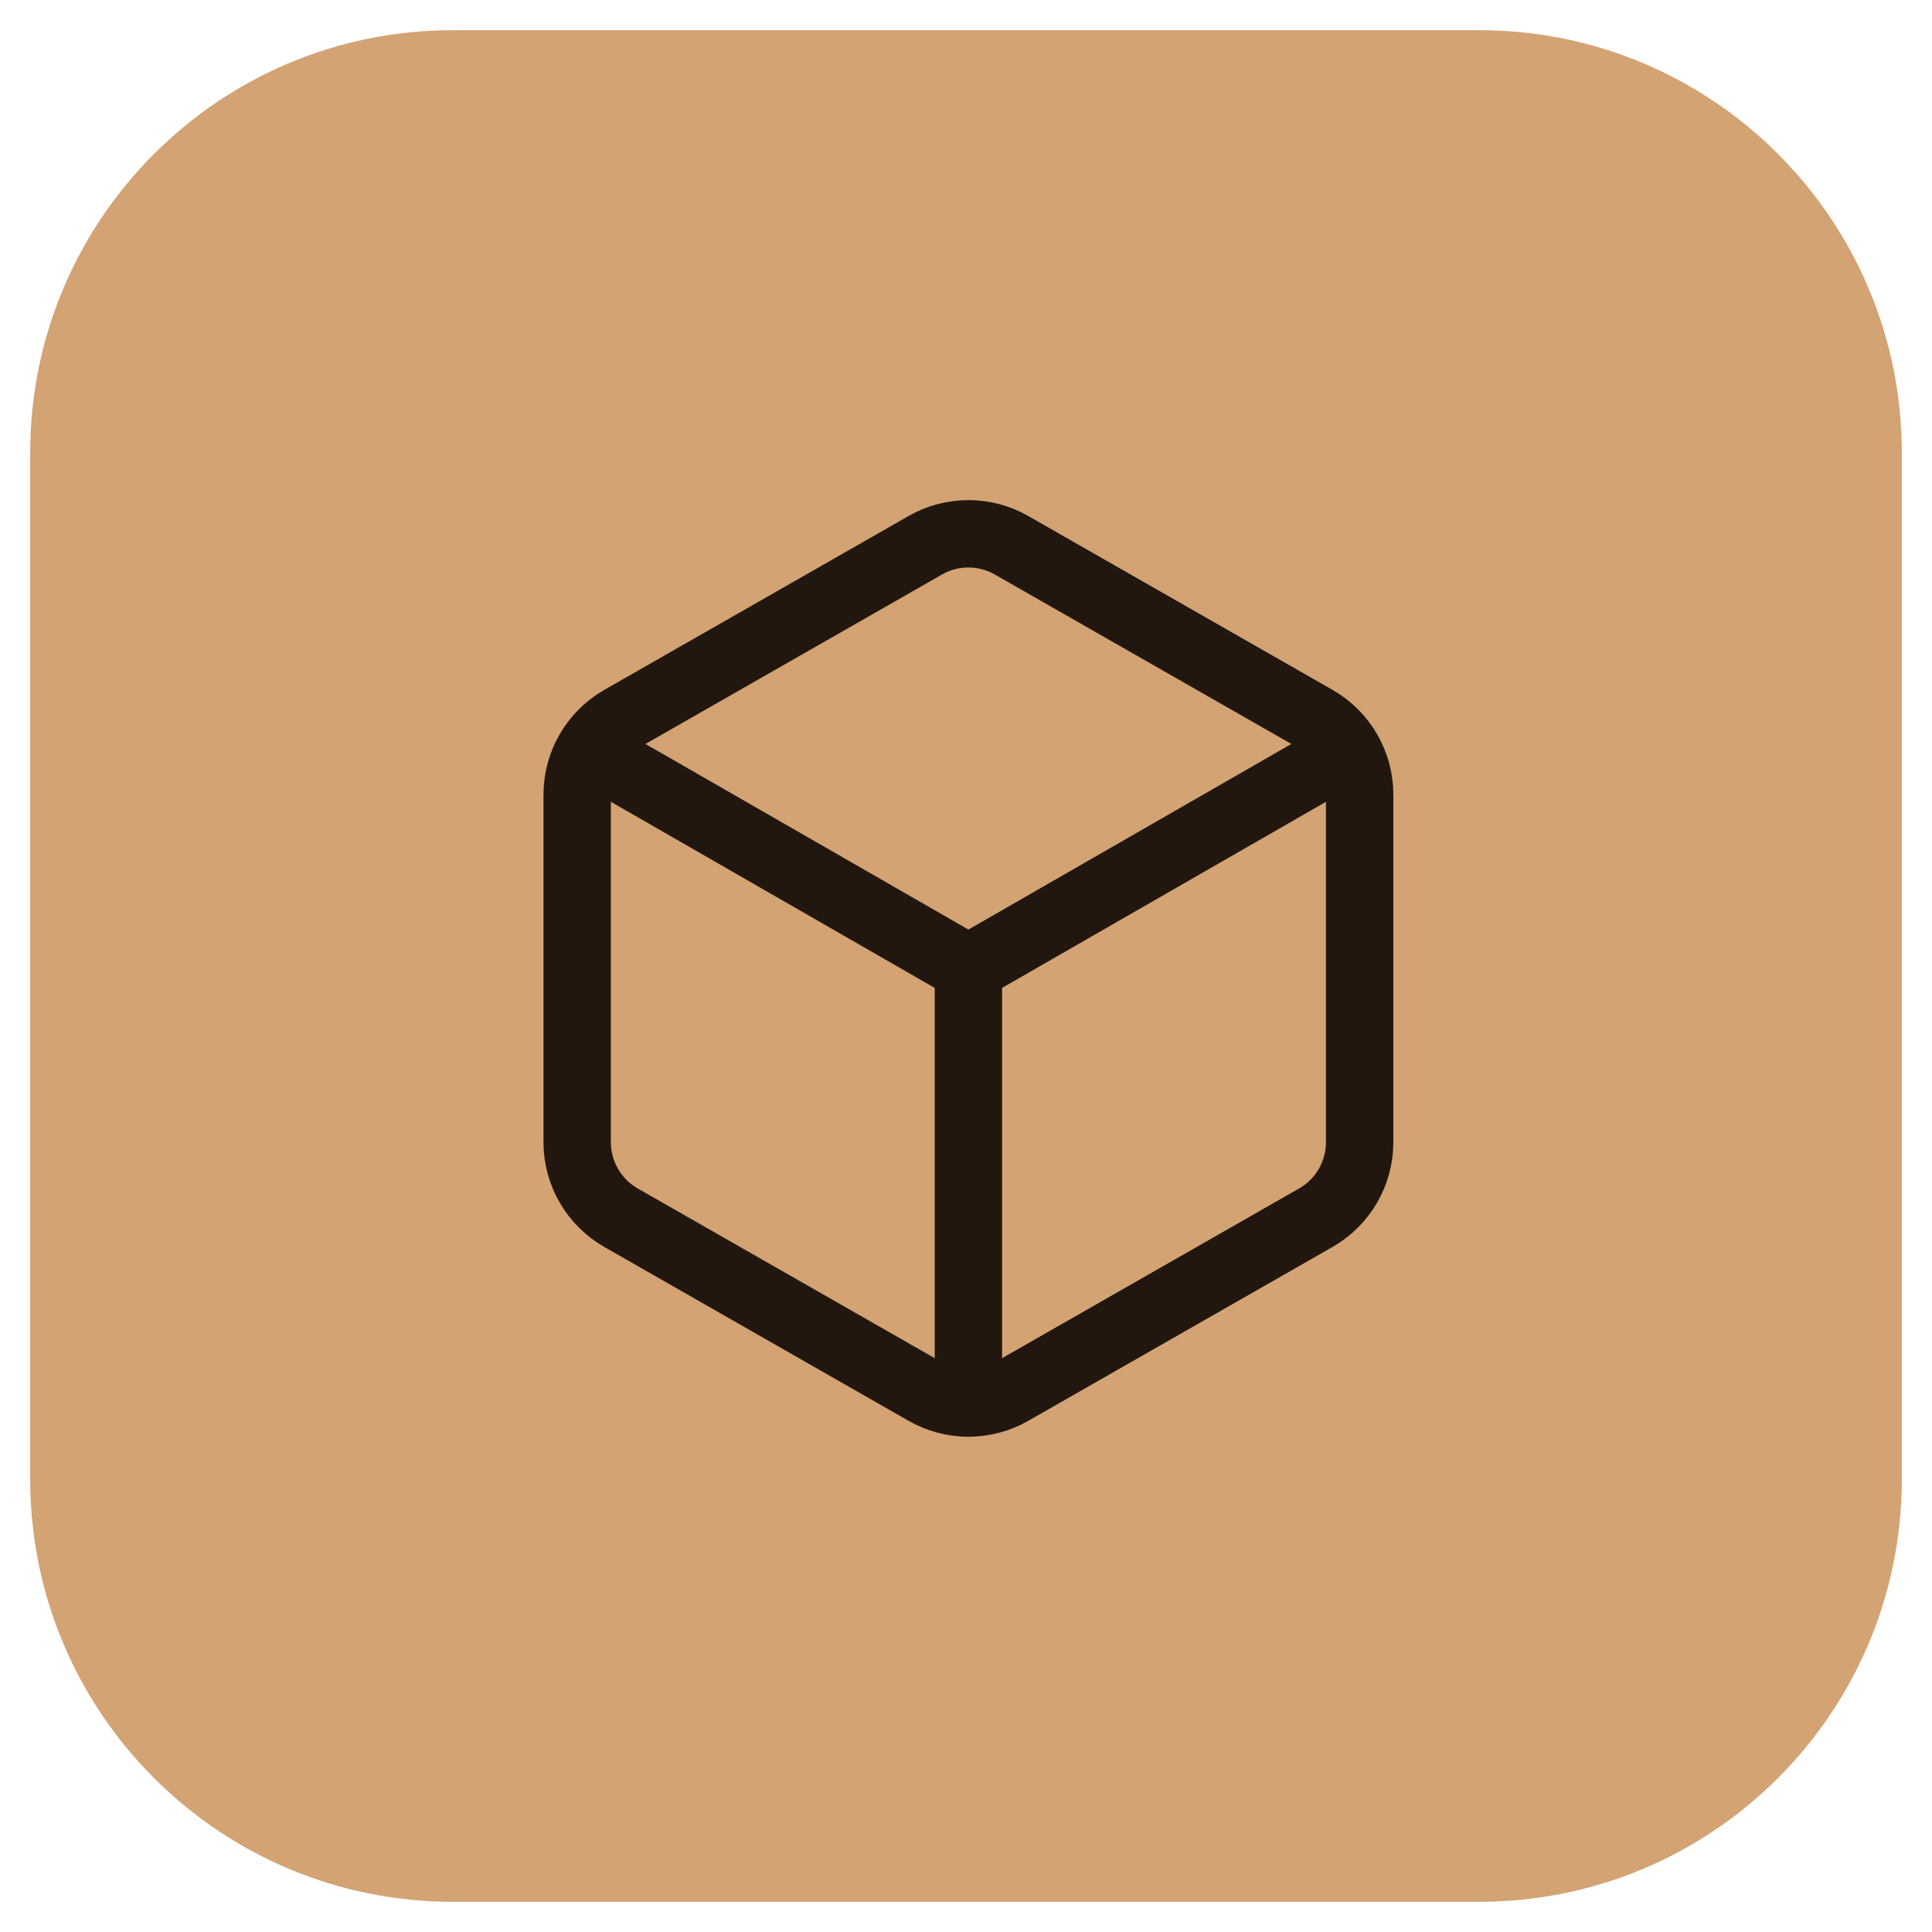
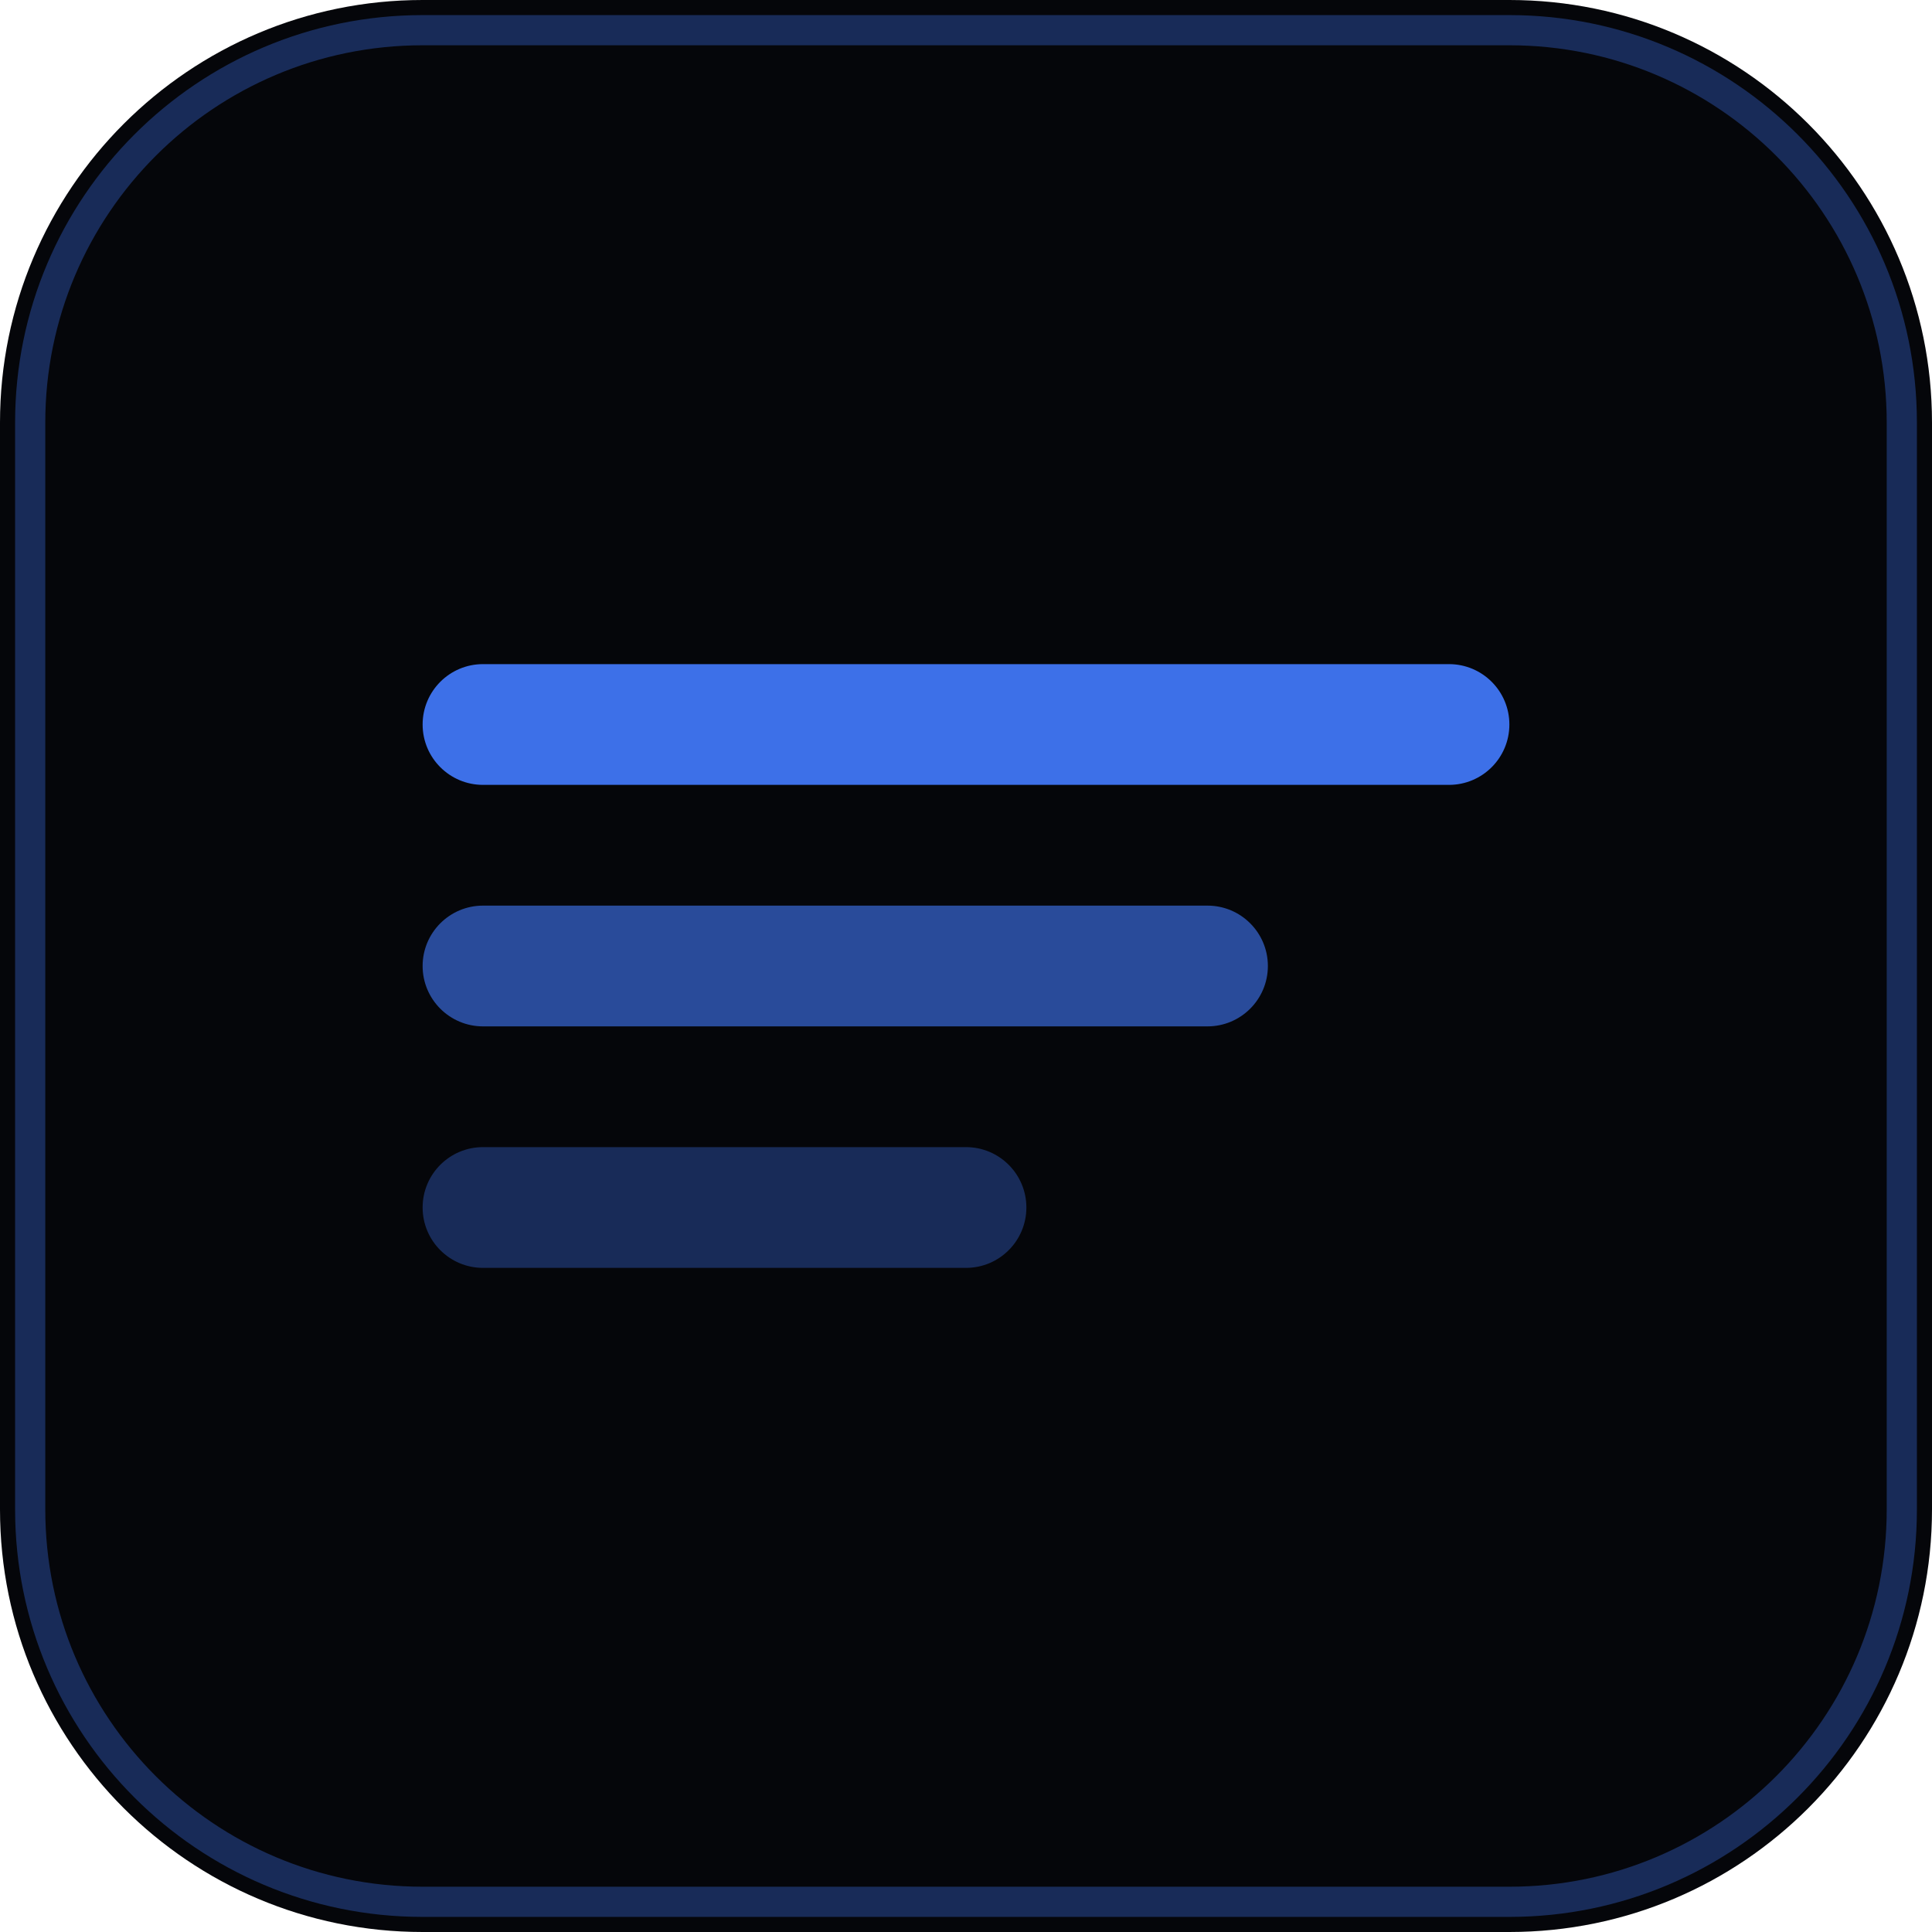
<svg xmlns="http://www.w3.org/2000/svg" viewBox="0 0 64 64">
-   <rect x="1" y="1" width="62" height="62" rx="14" fill="#d4a373" />
-   <g transform="translate(14.8 14.8) scale(1.44)" fill="none" stroke="#21170e" stroke-linecap="round" stroke-linejoin="round" stroke-width="1.55">
-     <path d="M21 8a2 2 0 0 0-1-1.73l-7-4a2 2 0 0 0-2 0l-7 4A2 2 0 0 0 3 8v8a2 2 0 0 0 1 1.73l7 4a2 2 0 0 0 2 0l7-4A2 2 0 0 0 21 16Z" />
-     <path d="m3.3 7 8.7 5 8.7-5M12 22V12" />
-   </g>
+   <rect width="64" height="64" rx="14" fill="#05060a" />
+   <rect x="1" y="1" width="62" height="62" rx="13" fill="none" stroke="#3d70e8" stroke-width="1" stroke-opacity="0.35" />
+   <rect x="14" y="22" width="36" height="4" rx="2" fill="#3d70e8" />
+   <rect x="14" y="30" width="28" height="4" rx="2" fill="#3d70e8" fill-opacity="0.65" />
+   <rect x="14" y="38" width="20" height="4" rx="2" fill="#3d70e8" fill-opacity="0.35" />
</svg>
